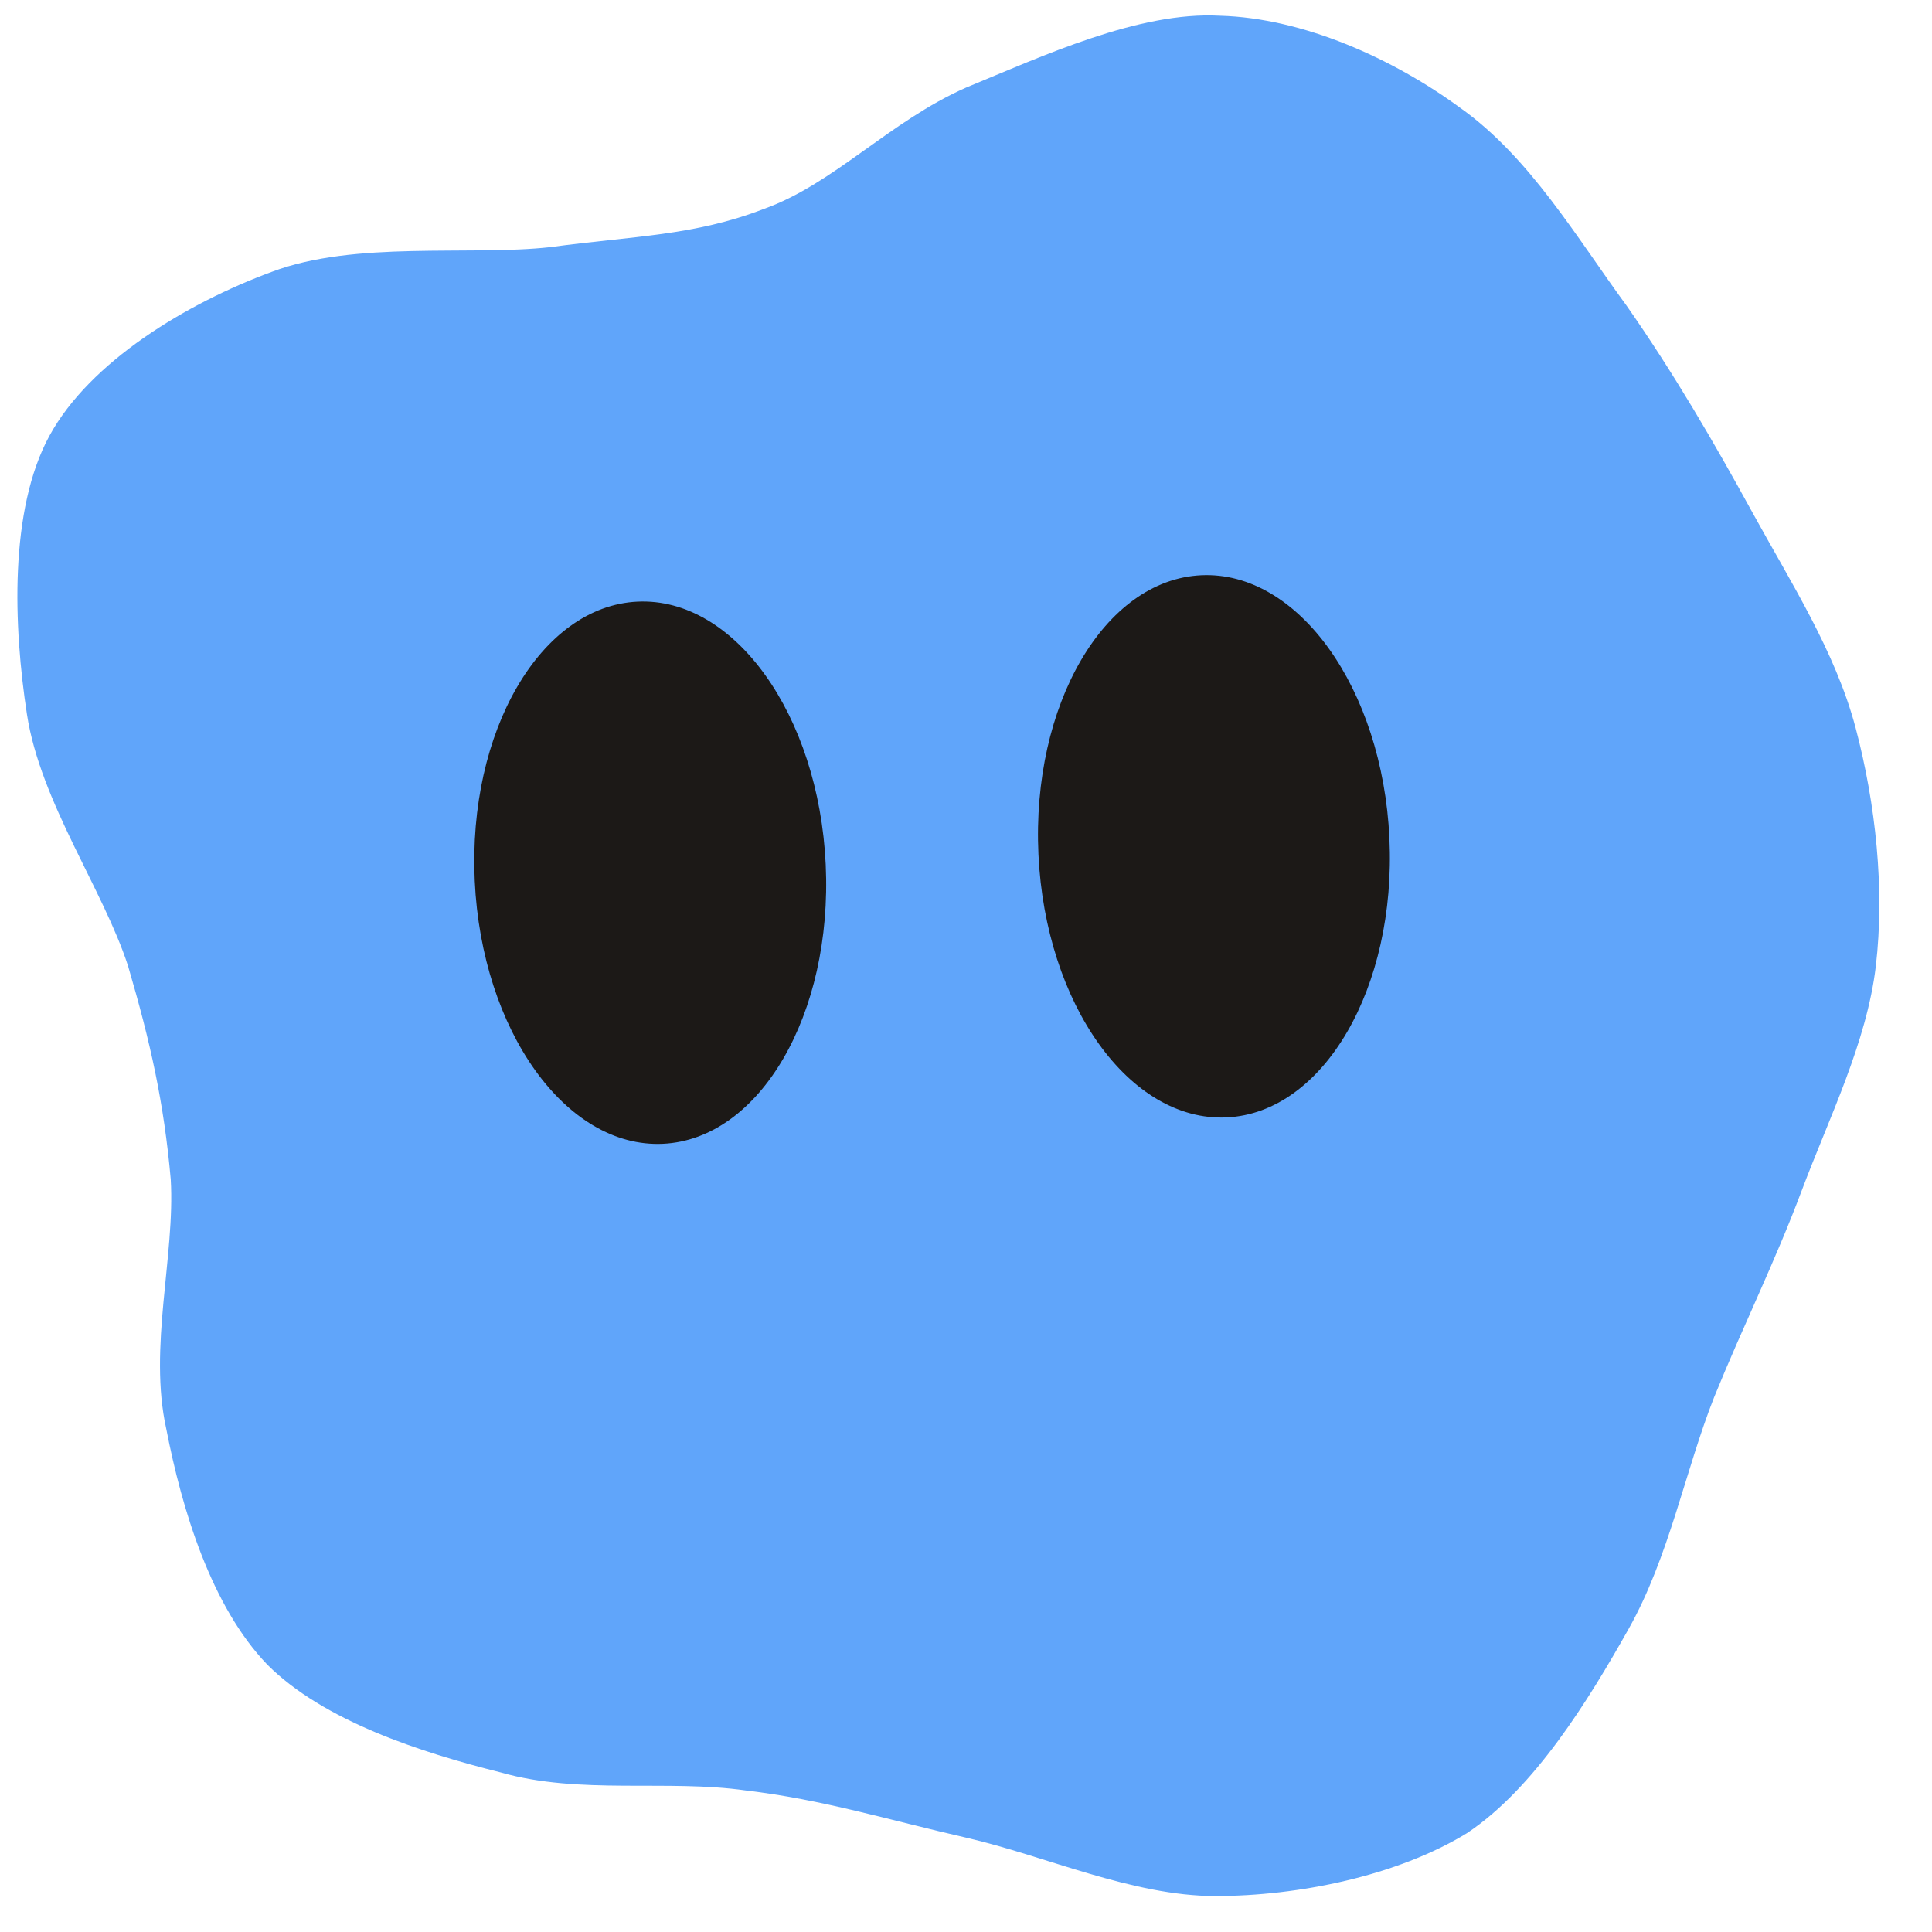
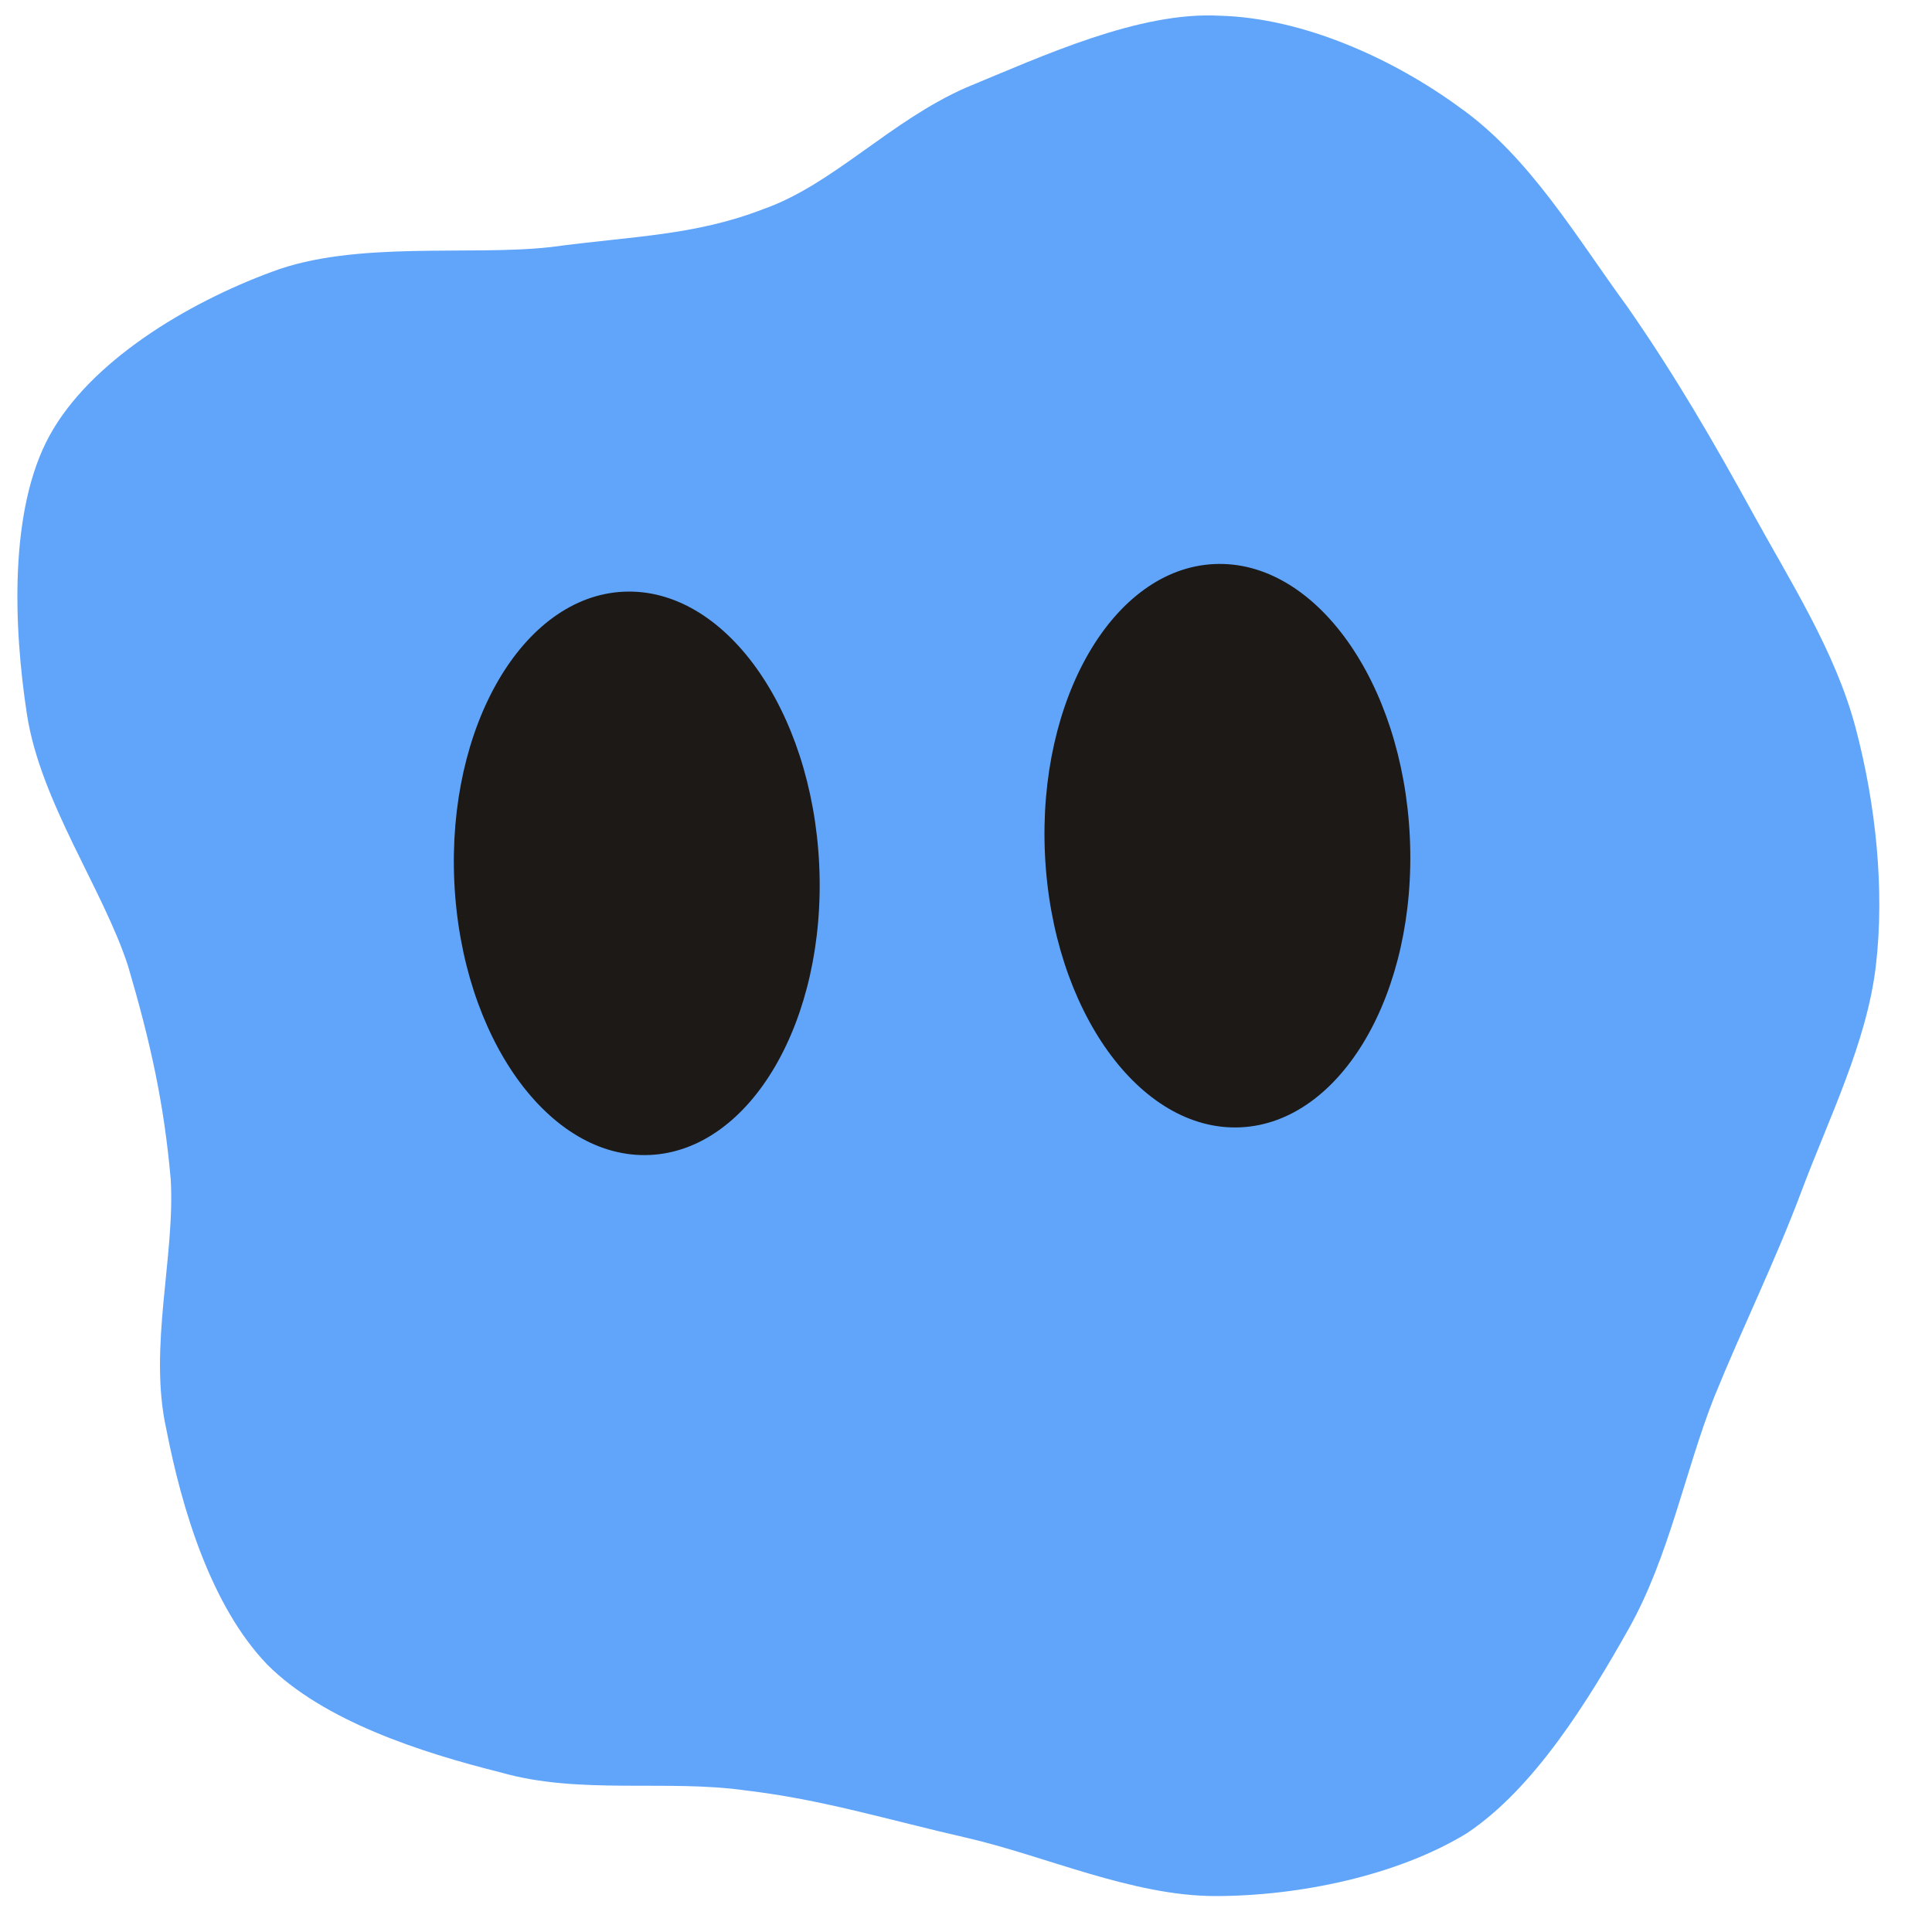
<svg xmlns="http://www.w3.org/2000/svg" viewBox="7 7 86 86">
  <path d="M 90.5 50.0 C 90.1 53.4 88.4 56.8 87.2 60.0 C 86.0 63.2 84.6 66.0 83.3 69.2 C 82.0 72.5 81.3 76.3 79.5 79.5 C 77.7 82.7 75.3 86.6 72.3 88.6 C 69.2 90.5 64.8 91.4 61.1 91.4 C 57.4 91.4 53.5 89.6 50.0 88.8 C 46.5 88.0 43.6 87.1 40.2 86.7 C 36.7 86.2 32.8 86.9 29.3 85.9 C 25.7 85.0 21.4 83.6 18.9 81.1 C 16.4 78.5 15.1 74.2 14.4 70.6 C 13.6 67.0 14.8 62.9 14.6 59.5 C 14.3 56.1 13.7 53.4 12.7 50.0 C 11.6 46.6 8.8 42.7 8.2 38.8 C 7.6 34.9 7.4 29.7 9.2 26.4 C 11.0 23.1 15.3 20.5 19.1 19.1 C 22.8 17.7 27.9 18.4 31.5 18.0 C 35.2 17.5 37.9 17.5 41.0 16.3 C 44.1 15.2 46.6 12.4 50.0 10.9 C 53.4 9.5 57.7 7.5 61.3 7.7 C 65.0 7.8 69.0 9.6 72.0 11.8 C 75.1 14.0 77.2 17.6 79.4 20.6 C 81.5 23.6 83.3 26.7 85.0 29.8 C 86.7 32.9 88.7 36.0 89.6 39.4 C 90.5 42.8 90.9 46.6 90.5 50.0 Z" fill="#60a5fa" />
  <g transform="translate(48.49 45.26) rotate(-2.68)">
-     <ellipse cx="-12.56" rx="7.82" ry="12.08" fill="#1c1917" />
-     <ellipse cx="12.56" rx="7.82" ry="12.08" fill="#1c1917" />
+     <ellipse cx="-13.16" rx="8.13" ry="12.55" fill="#1c1917" />
+     <ellipse cx="13.16" rx="8.13" ry="12.55" fill="#1c1917" />
  </g>
</svg>
